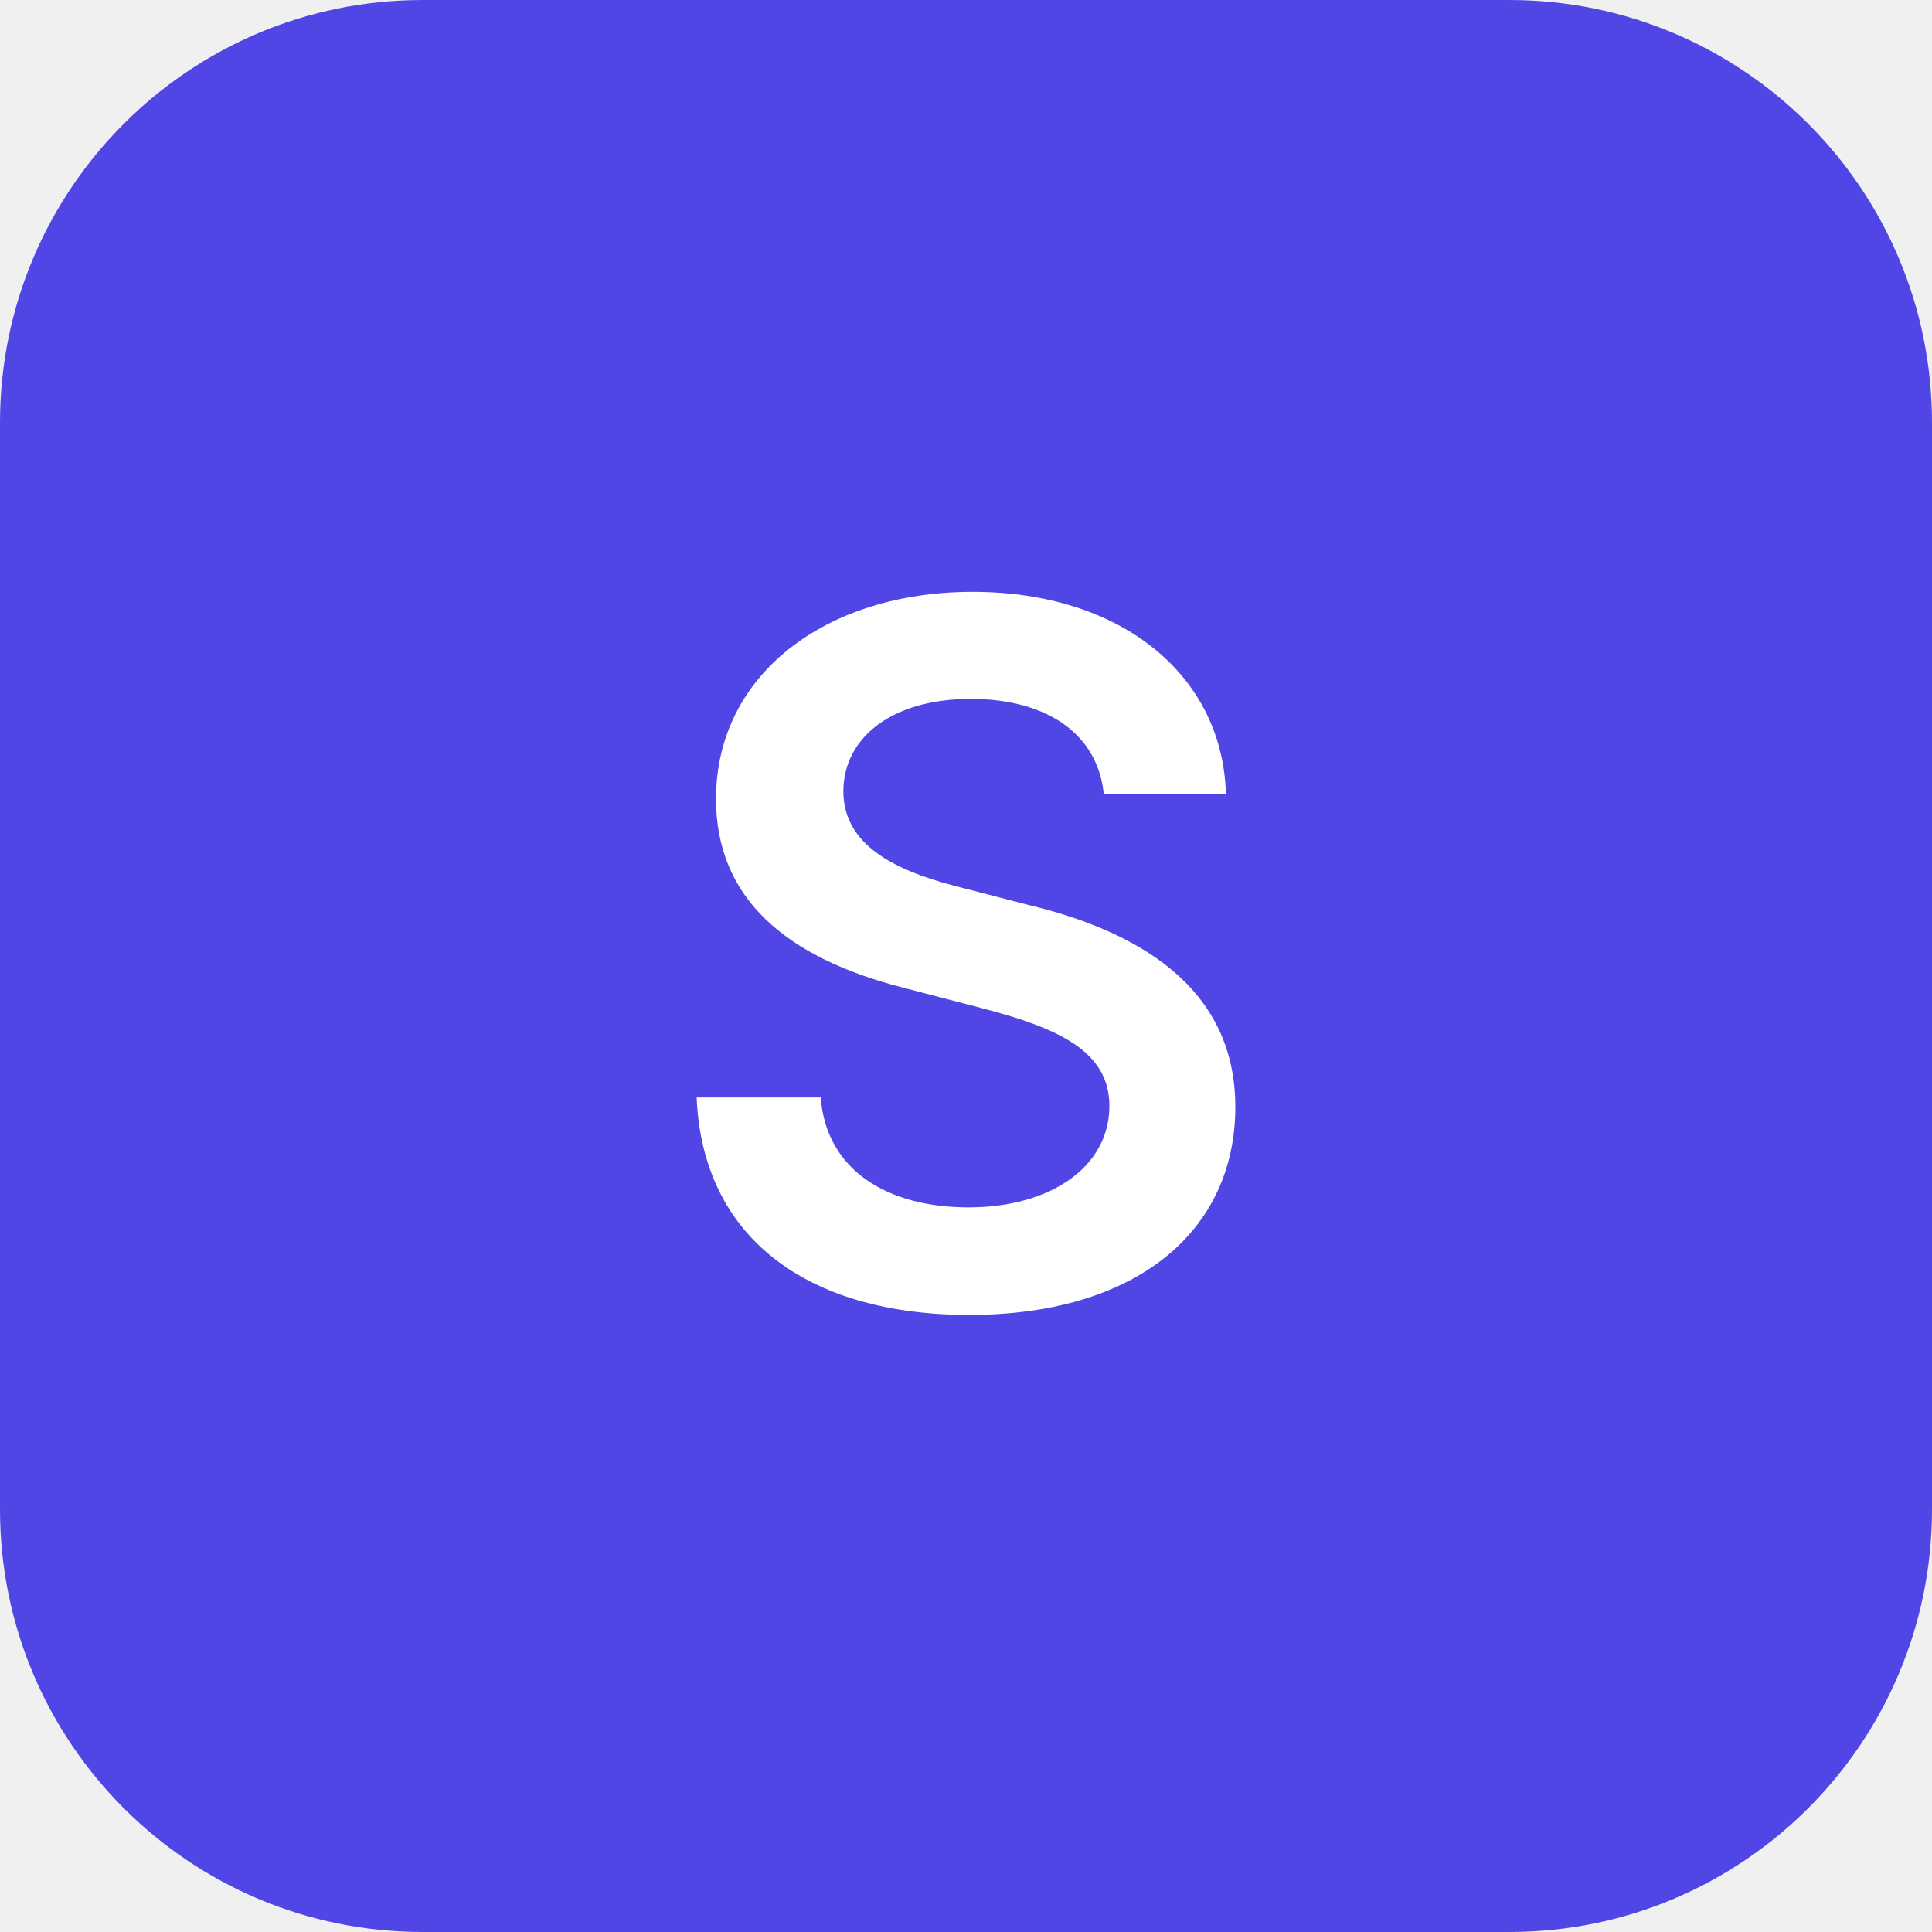
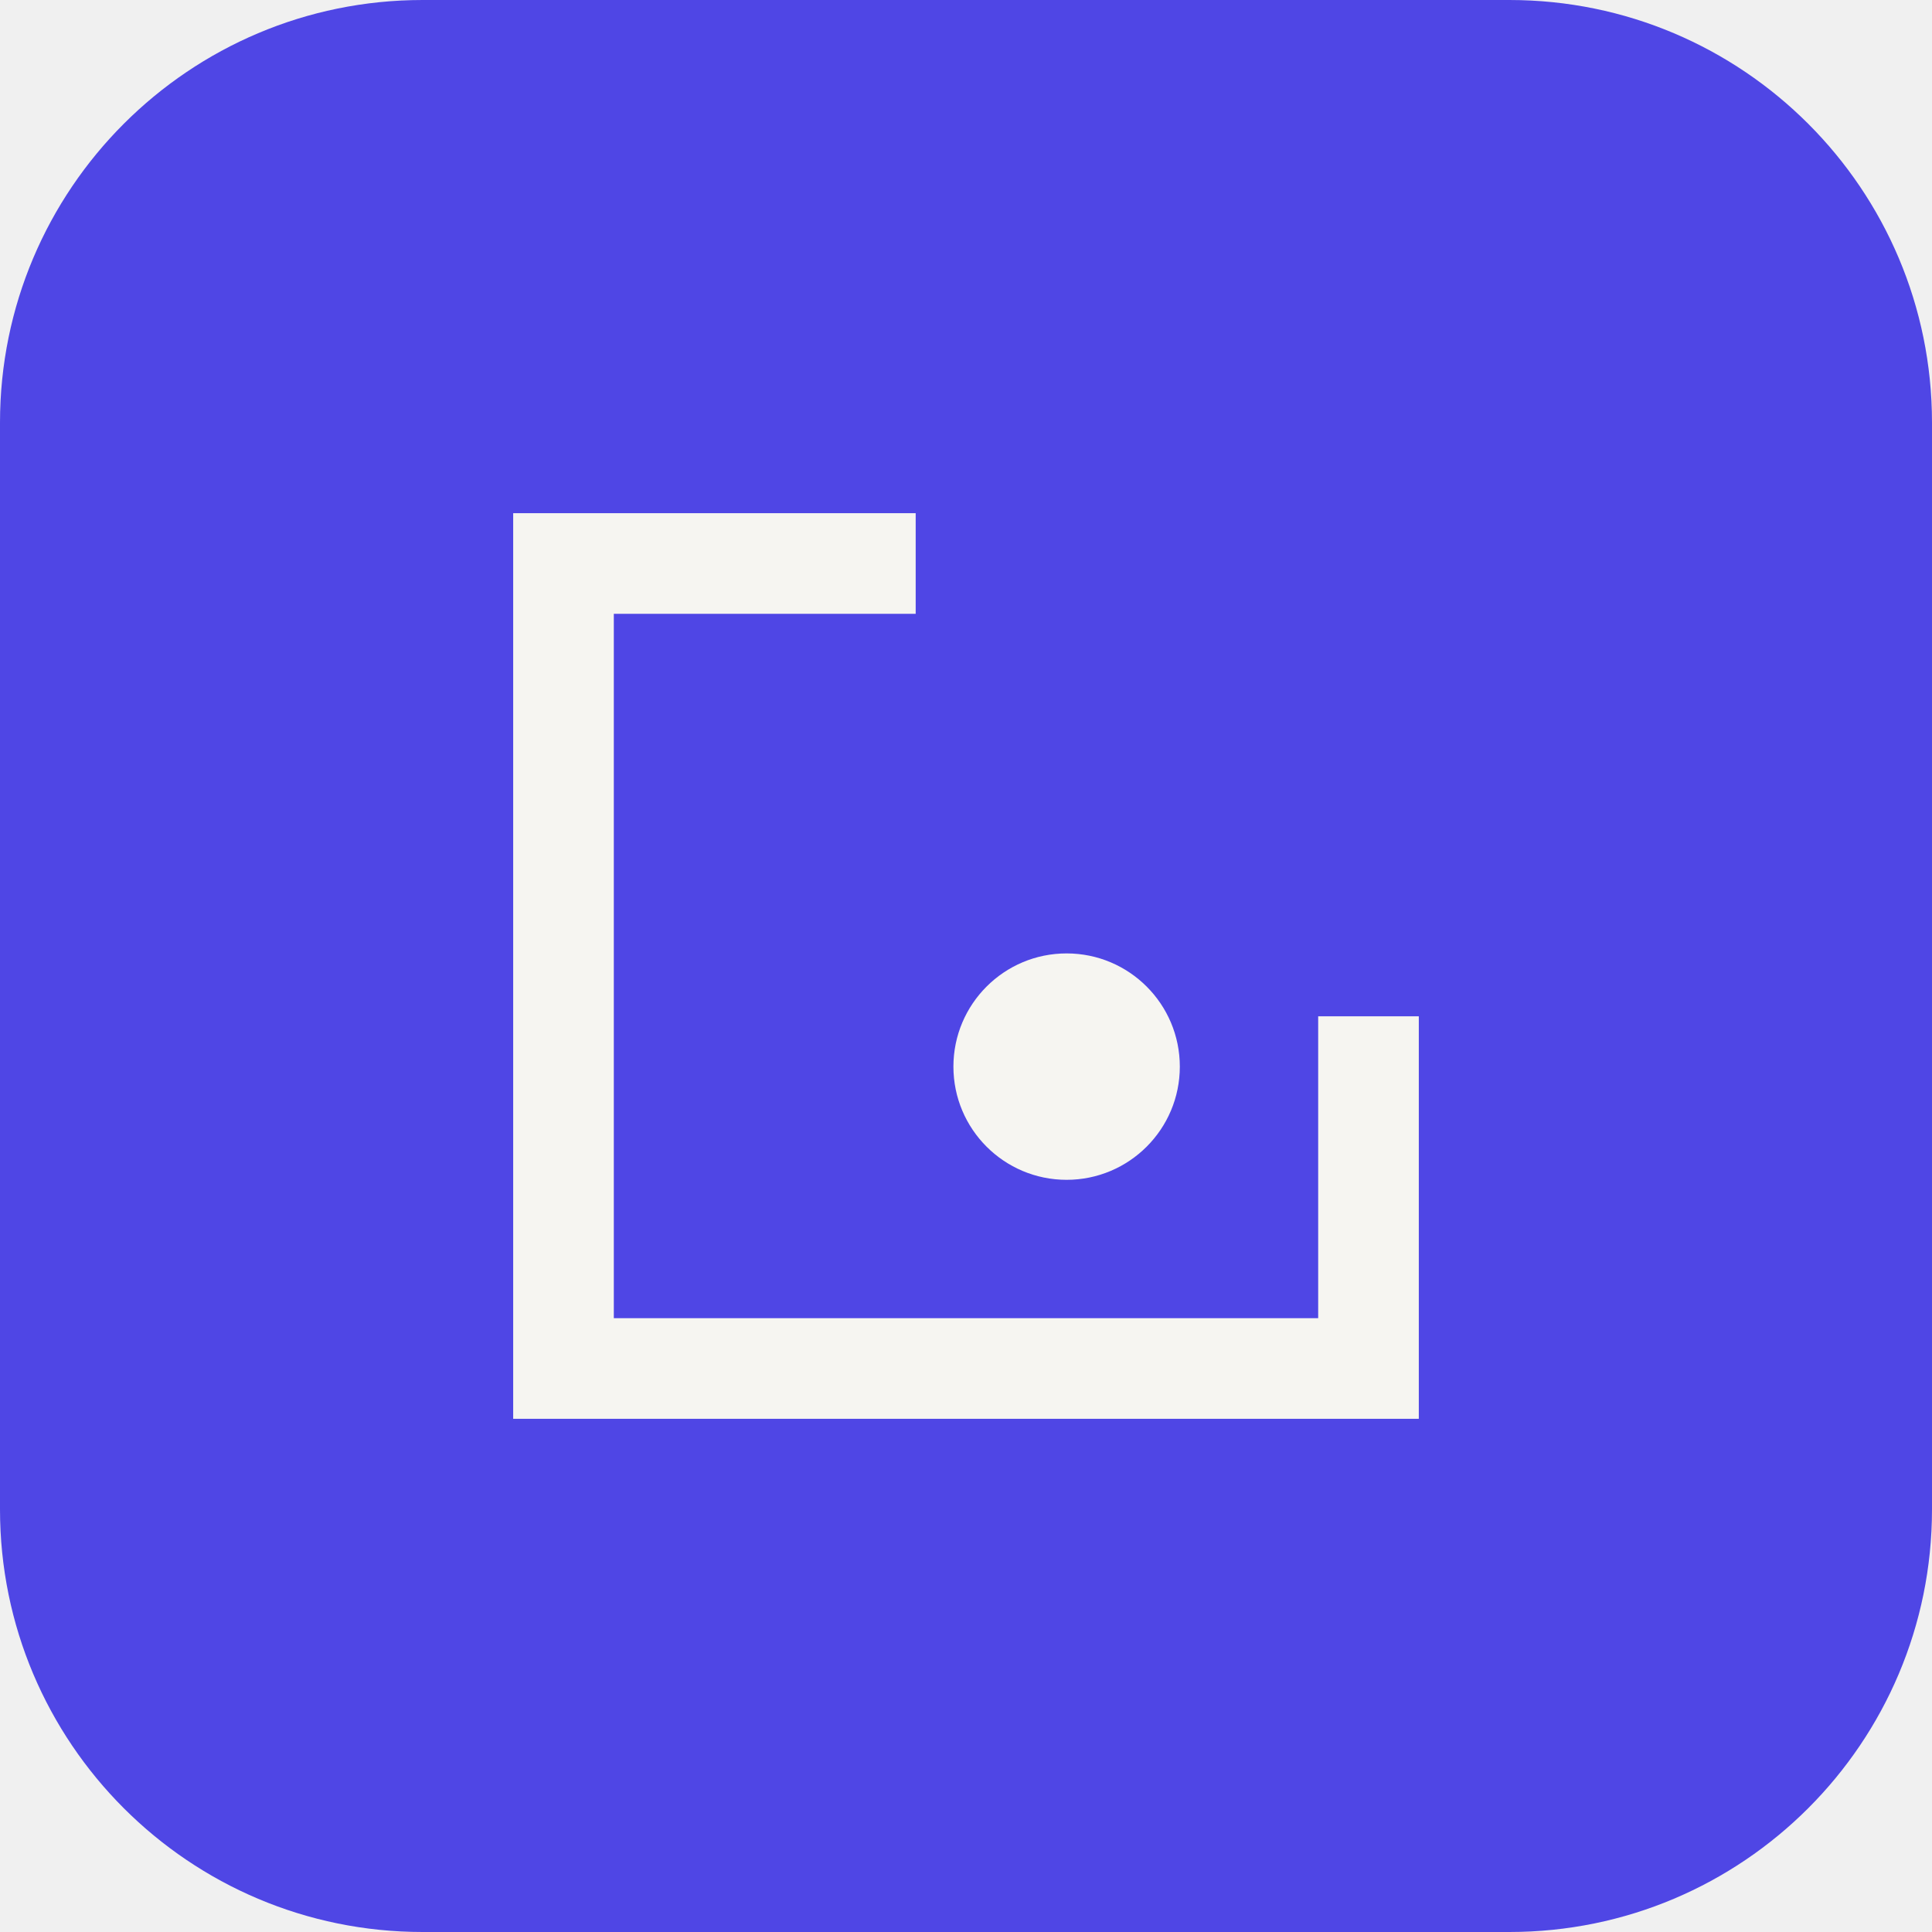
- <svg xmlns="http://www.w3.org/2000/svg" viewBox="0 0 64 64">
-   <rect width="64" height="64" rx="14" fill="#4f46e5" />
-   <text x="32" y="32" dy="0.35em" text-anchor="middle" font-family="ui-sans-serif, system-ui, -apple-system, sans-serif" font-size="32" font-weight="600" fill="#ffffff">S</text>
+ <svg xmlns="http://www.w3.org/2000/svg" viewBox="0 0 512 512" width="512" height="512">
+   <rect width="512" height="512" rx="112" fill="#4F46E5" />
+   <g transform="translate(96.00 96.00) scale(3.3333)">
+     <path d="M44 16H16V80H80V52" fill="none" stroke="#F6F5F1" stroke-width="8" stroke-linejoin="miter" />
+     <circle cx="56" cy="56" r="9" fill="#F6F5F1" />
+   </g>
</svg>
